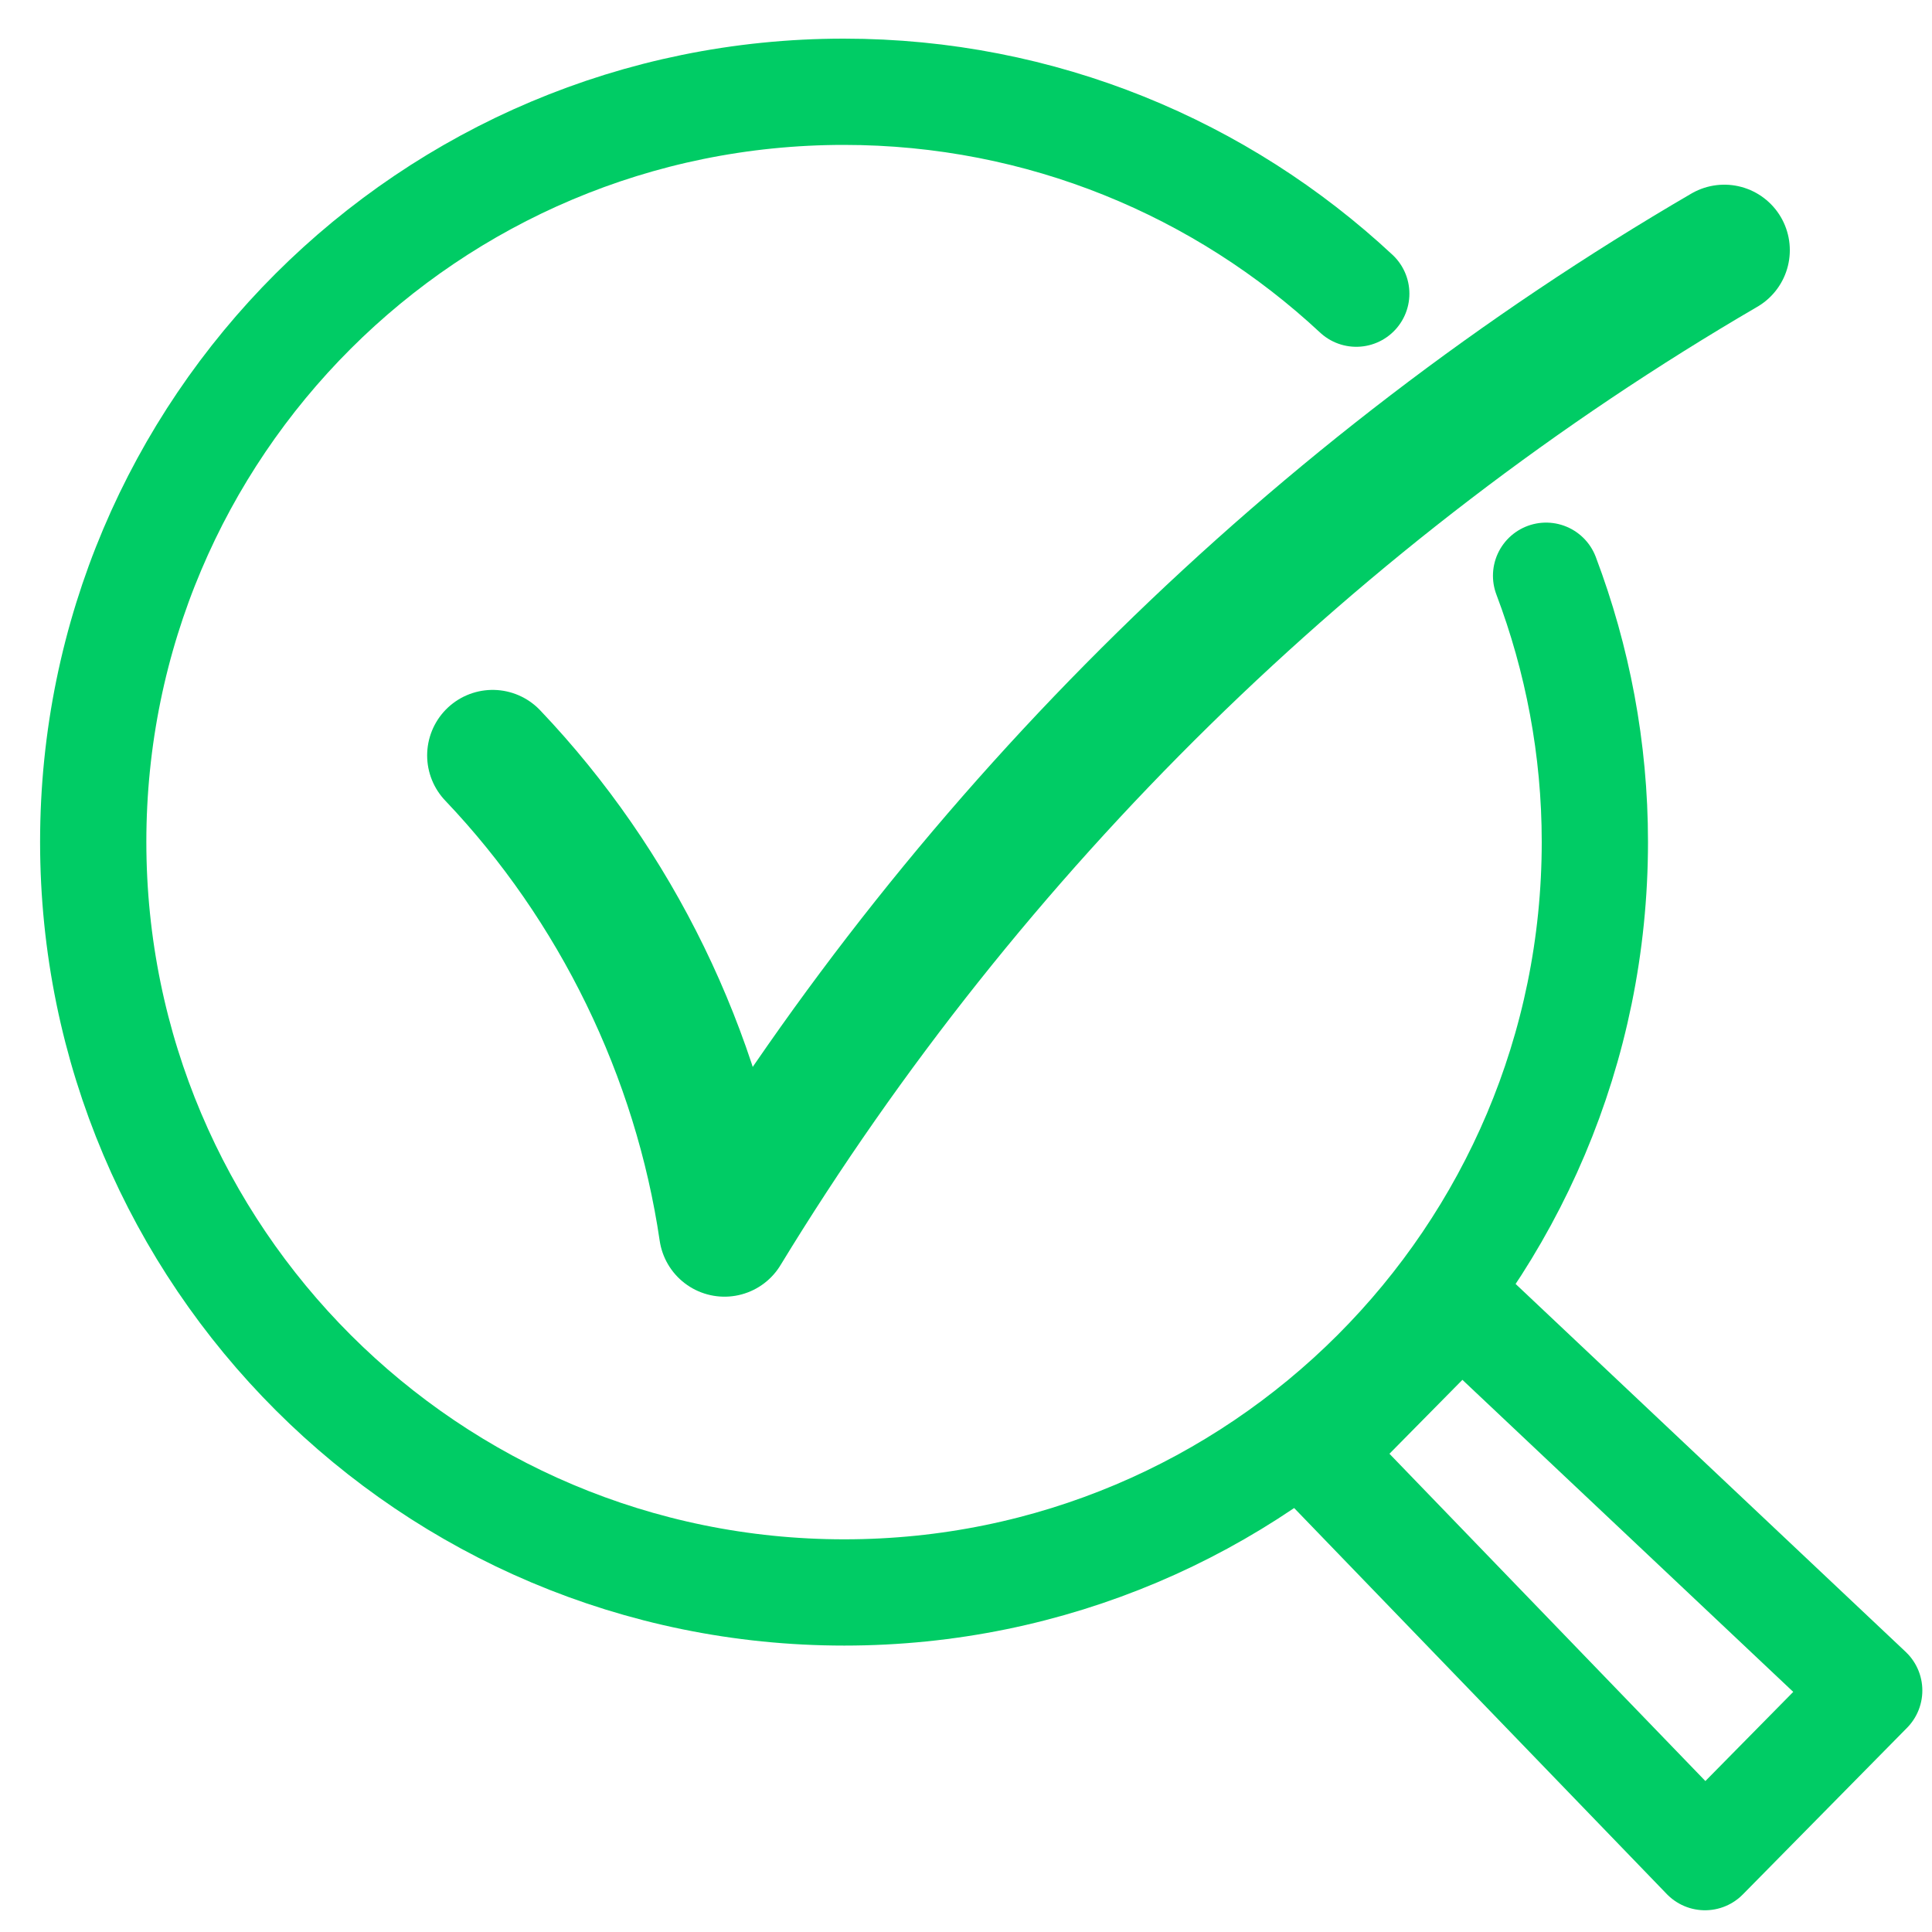
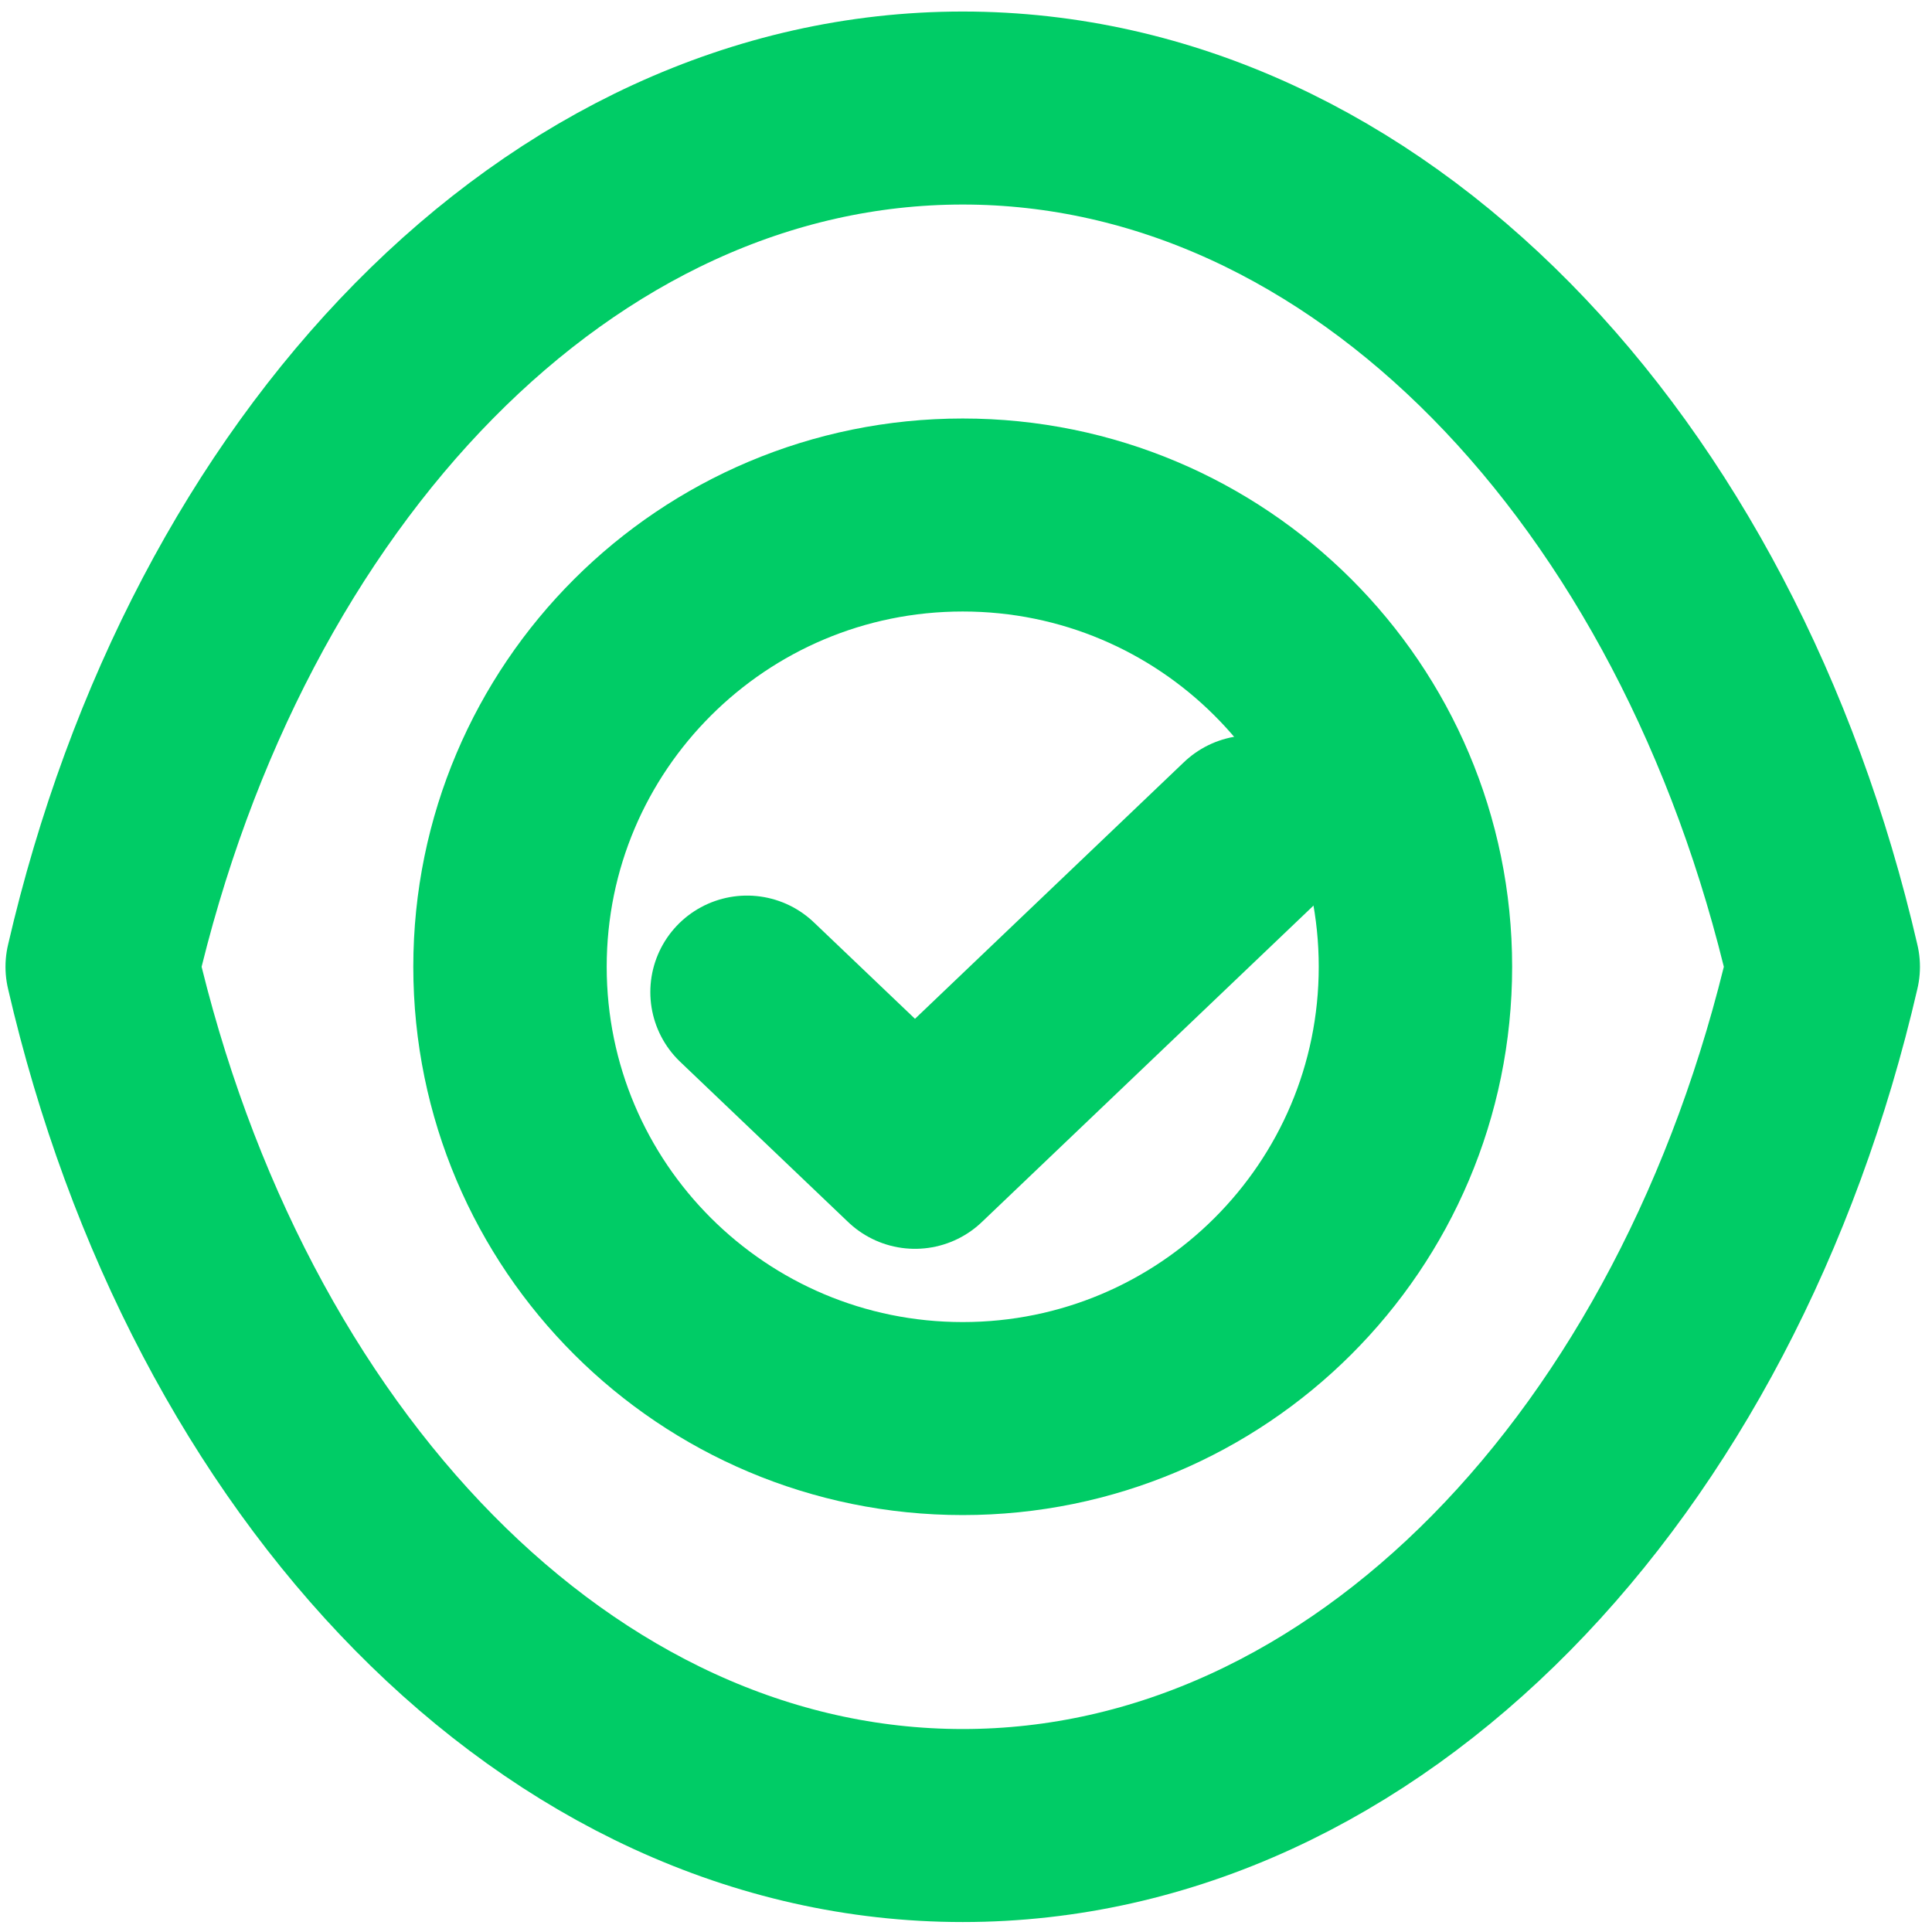
- <svg xmlns="http://www.w3.org/2000/svg" version="1.1" id="Layer_6" x="0px" y="0px" viewBox="0 0 400 400" style="enable-background:new 0 0 400 400;" xml:space="preserve">
-   <style type="text/css">
- 	.st0{fill:none;stroke:#00CC65;stroke-width:22;stroke-linecap:round;stroke-linejoin:round;}
- 	.st1{fill:none;stroke:#00CC65;stroke-width:27.127;stroke-linecap:round;stroke-linejoin:round;}
- </style>
-   <polygon class="st0" points="387,350 353,384.5 272.3,300.9 302.5,270.3 " />
-   <path class="st1" d="M102,156.4c25.6,26.9,42.6,61.8,48,98.5c50.8-83.4,122.6-153.9,207-203.1" />
-   <path class="st0" d="M320.1,119.2c6.5,17.2,10.1,35.8,10.1,55.1c0,85.9-69.6,155.4-155.4,155.4S19.3,260.2,19.3,174.3  S88.9,19,174.7,19c41,0,78.3,15.9,106.1,41.8" />
+ <svg xmlns="http://www.w3.org/2000/svg" width="400" height="400" viewBox="0 0 12 12" fill="none" version="1.1" id="svg146">
+   <defs id="defs150" />
+   <g id="g916" transform="matrix(0.4998964,0,0,0.4988634,-0.01912095,0.01850937)">
+     <path d="m 17.625,12 c 0,3.107 -2.518,5.625 -5.625,5.625 -3.107,0 -5.625,-2.518 -5.625,-5.625 0,-3.107 2.518,-5.625 5.625,-5.625 3.107,0 5.625,2.518 5.625,5.625 z" stroke="#000000" stroke-width="3.75" stroke-linecap="round" stroke-linejoin="round" id="path142" style="stroke-width:2.403;stroke-dasharray:none;stroke:#00cc66;stroke-opacity:1" />
+     <path d="m 12,1.308 c -5.017,0 -9.264,4.495 -10.692,10.692 1.428,6.197 5.675,10.692 10.692,10.692 5.017,0 9.264,-4.495 10.692,-10.692 C 21.264,5.803 17.017,1.308 12,1.308 Z" stroke="#000000" stroke-width="2.616" stroke-linecap="round" stroke-linejoin="round" id="path144" style="stroke-width:2.403;stroke-dasharray:none;stroke:#00cc66;stroke-opacity:1" />
+     <path d="m 9.32,12.315 2.087,1.995 4.173,-3.99" style="stroke:#00cc66;stroke-width:2.403;stroke-linecap:round;stroke-linejoin:round;stroke-dasharray:none;stroke-opacity:1" id="path2338" />
+   </g>
</svg>
